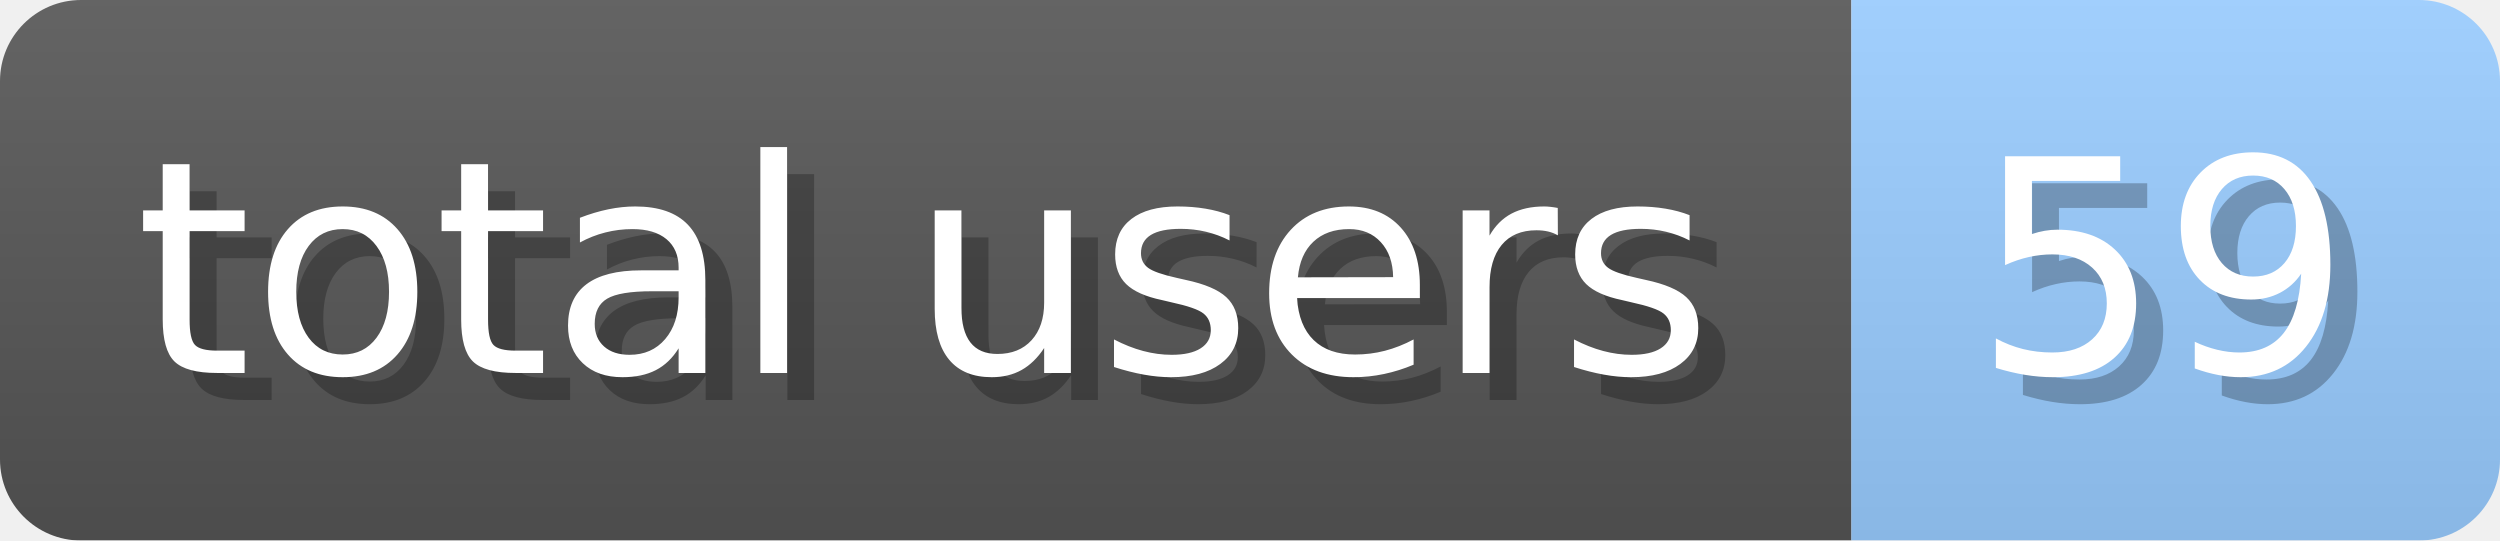
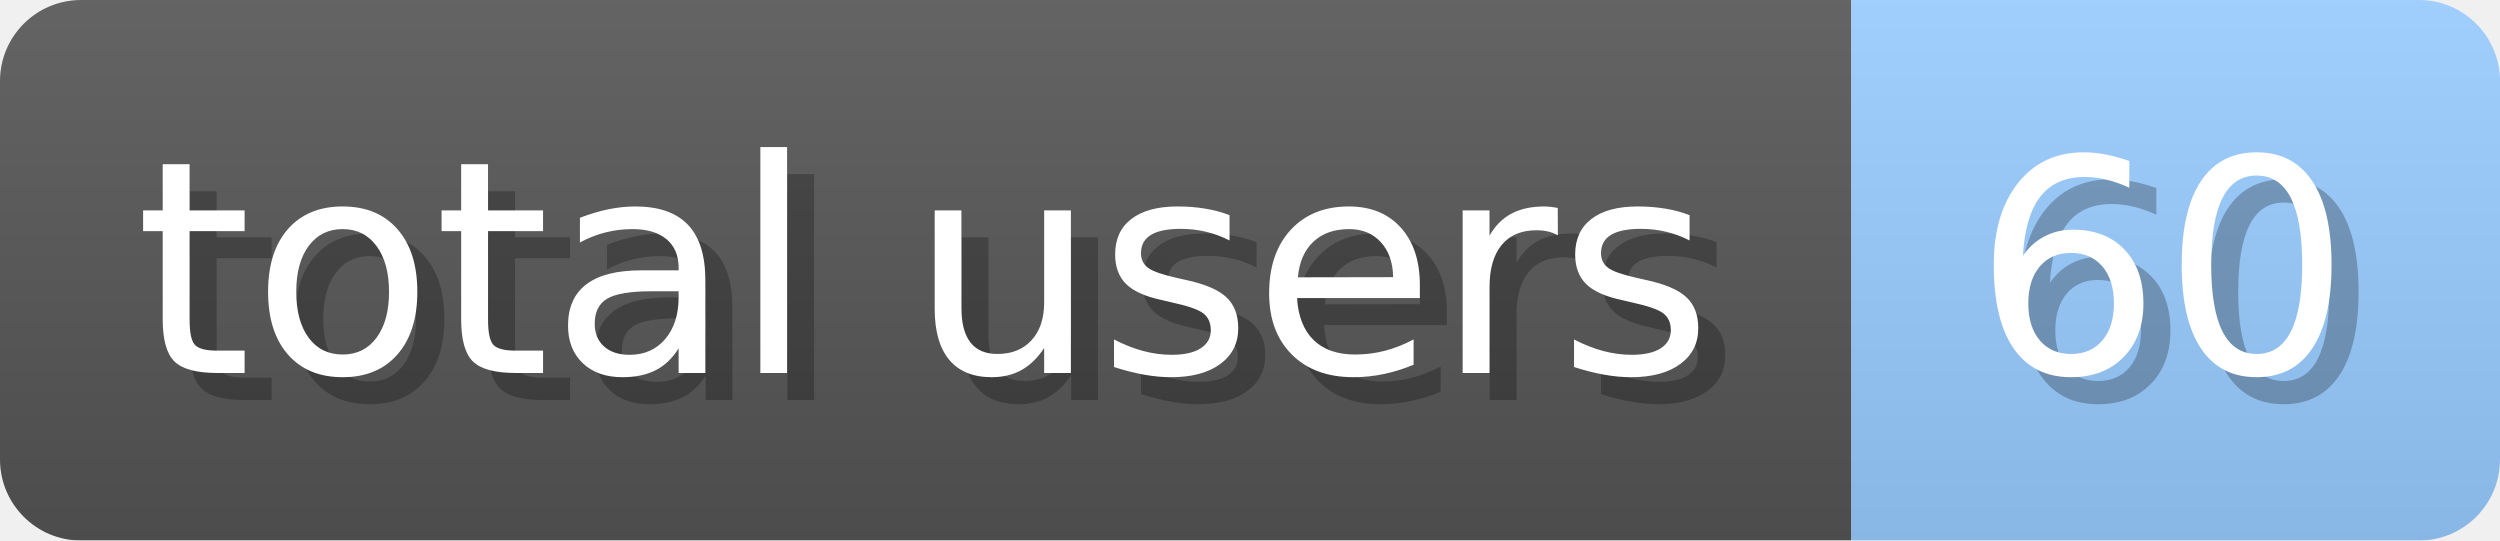
- <svg xmlns="http://www.w3.org/2000/svg" width="92.5" height="20" viewBox="0 0 925 200" role="img" aria-label="total users: 59">
+ <svg xmlns="http://www.w3.org/2000/svg" width="92.5" height="20" viewBox="0 0 925 200" role="img" aria-label="total users: 60">
  <linearGradient id="a" x2="0" y2="100%">
    <stop offset="0" stop-opacity=".1" stop-color="#EEE" />
    <stop offset="1" stop-opacity=".1" />
  </linearGradient>
  <mask id="m">
    <rect width="925" height="200" rx="30" fill="#FFF" />
  </mask>
  <g mask="url(#m)">
    <rect width="685" height="200" fill="#555" />
    <rect width="240" height="200" fill="#9cf" x="685" />
    <rect width="925" height="200" fill="url(#a)" />
  </g>
  <g aria-hidden="true" fill="#fff" text-anchor="start" font-family="Verdana,DejaVu Sans,sans-serif" font-size="110">
    <text x="60" y="148" textLength="585" fill="#000" opacity="0.25">total users</text>
    <text x="50" y="138" textLength="585">total users</text>
-     <text x="740" y="148" textLength="140" fill="#000" opacity="0.25">59</text>
-     <text x="730" y="138" textLength="140">59</text>
+     <text x="740" y="148" textLength="140" fill="#000" opacity="0.25">60</text>
+     <text x="730" y="138" textLength="140">60</text>
  </g>
</svg>
